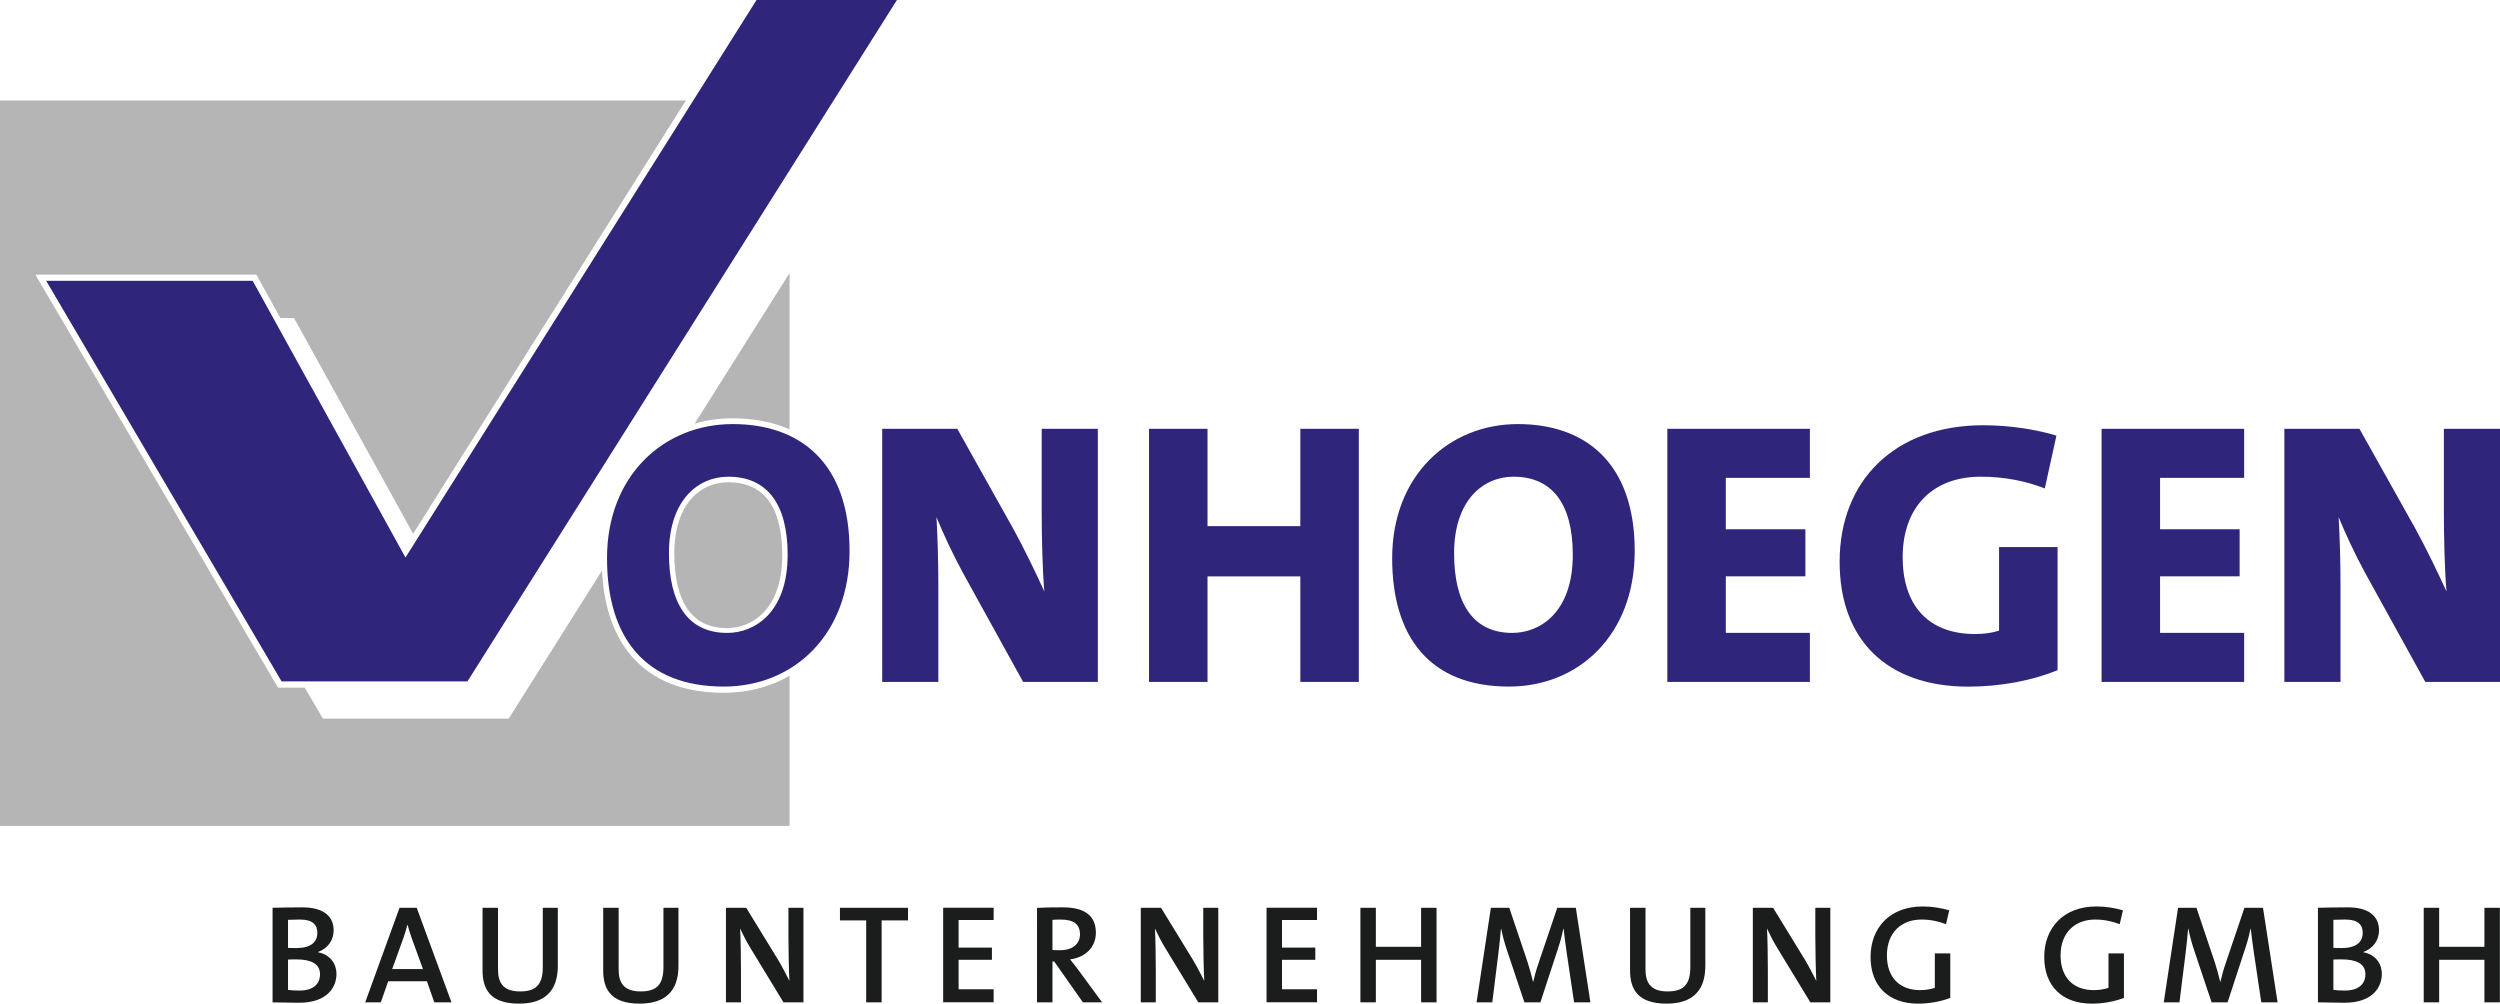
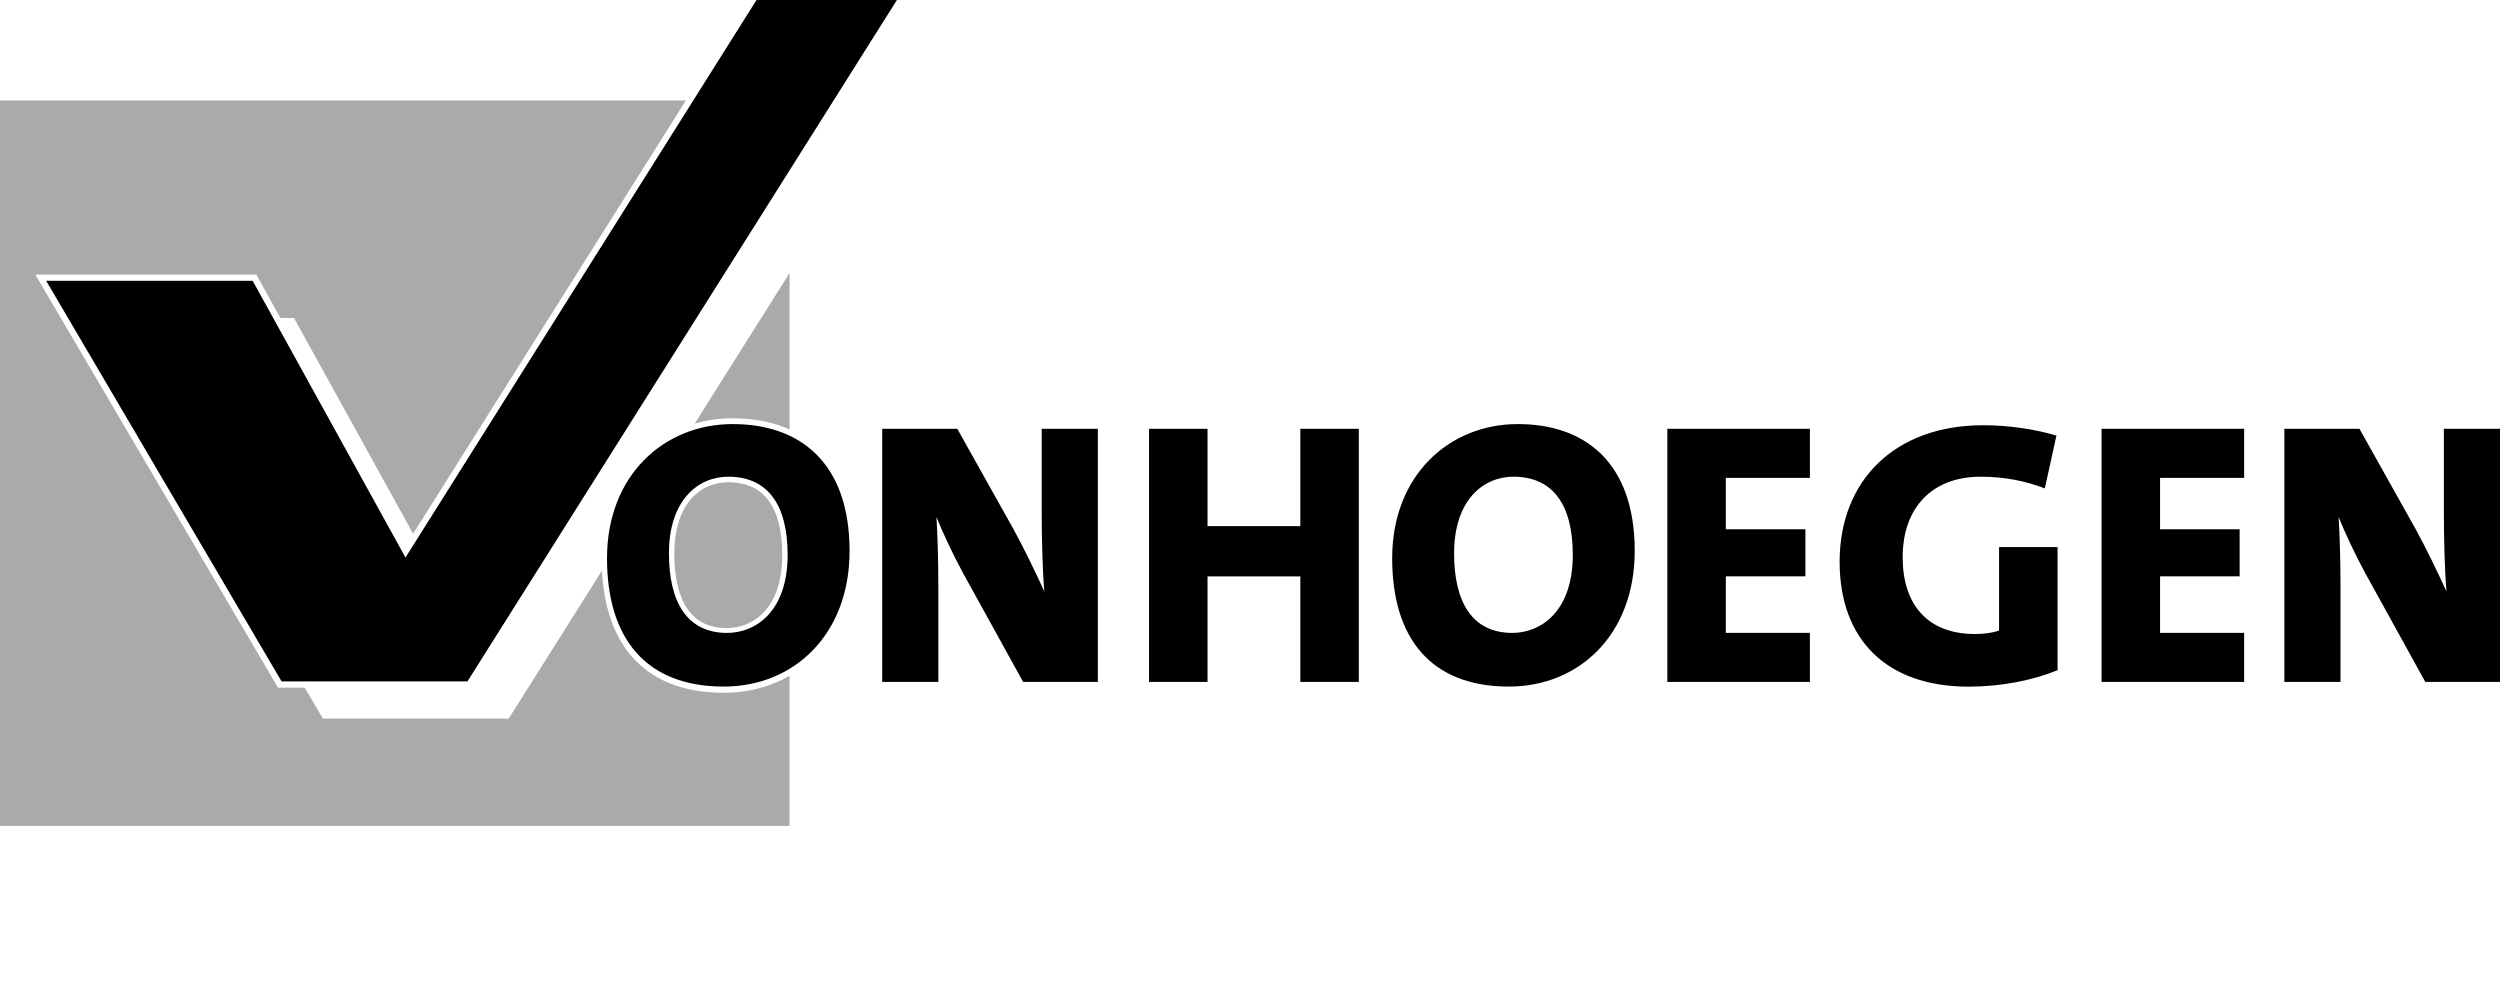
<svg xmlns="http://www.w3.org/2000/svg" xml:space="preserve" width="405.364mm" height="162.736mm" version="1.1" style="shape-rendering:geometricPrecision; text-rendering:geometricPrecision; image-rendering:optimizeQuality; fill-rule:evenodd; clip-rule:evenodd" viewBox="0 0 2628.84 1055.36">
  <defs>
    <style type="text/css">
   
-     .fil1 {fill:#1B1C1C}
-     .fil0 {fill:#2F267C}
-     .fil2 {fill:#B4B5B4}
+     .fil1 {fill:#1B1C1C; display:none}
+     .fil0 {fill:#000000}
+     .fil2 {fill:#A9AAAA}
   
  </style>
  </defs>
  <g id="Ebene_x0020_1">
    <polygon class="fil0" points="48.57,295.3 265.7,295.3 426.38,586.25 795.51,0 943.15,0 491.52,716.54 296.1,716.54 " />
    <g>
      <path class="fil1" d="M1672.37 1053.98l-15.33 -99.43 -19.51 0 -19.65 58.08c-2.38,6.81 -3.87,12.44 -5.66,19.84l-0.15 -0c-1.78,-7.55 -3.87,-14.8 -5.66,-20.42l-19.35 -57.49 -19.35 0 -15.03 99.43 16.52 0 6.4 -51.42c1.04,-9.48 2.08,-17.32 2.67,-25.91l0.3 -0c1.49,7.55 3.57,15.25 6.39,23.54l18.01 53.78 16.82 0 18.9 -57.78c2.53,-7.55 4.02,-13.91 5.21,-19.54l0.31 -0c0.74,6.51 1.63,14.37 3.12,24.43l7.89 52.89 17.12 0zm722.59 0l-15.34 -99.43 -19.5 0 -19.65 58.08c-2.38,6.81 -3.87,12.44 -5.66,19.84l-0.15 -0c-1.78,-7.55 -3.87,-14.8 -5.66,-20.42l-19.35 -57.49 -19.35 0 -15.03 99.43 16.52 0 6.4 -51.42c1.04,-9.48 2.08,-17.32 2.67,-25.91l0.3 -0c1.5,7.55 3.57,15.25 6.4,23.54l18.01 53.78 16.82 0 18.9 -57.78c2.53,-7.55 4.02,-13.91 5.21,-19.54l0.3 -0c0.74,6.51 1.64,14.37 3.13,24.43l7.89 52.89 17.12 0 0 0zm-1920.22 0l-36.55 -99.43 -18.06 0 -36.1 99.43 16.41 0 7.76 -22.12 40.73 0 7.75 22.12 18.05 0 0 0zm-29.99 -34.94l-32.37 0 11.93 -33.03c1.64,-4.72 2.98,-9.14 4.03,-13.41l0.3 0c1.05,4.27 2.54,8.7 4.18,13.56l11.94 32.88 0 0zm1606.04 30.31l0 -46.8 -16.25 0 0 36.22c-4.62,1.47 -9.69,2.37 -15.51,2.37 -21.61,-0 -34.88,-13.45 -34.88,-36.51 0.01,-24.69 15.95,-37.69 36.22,-37.69 9.39,-0 18.03,1.77 25.93,4.88l3.43 -14.59c-8.35,-2.46 -18.04,-4.05 -28.18,-4.05 -33.98,-0 -54.59,22.18 -54.59,53.08 0,30.74 18.97,49.11 50.12,49.11 11.48,-0 23.7,-2.2 33.69,-6.01l0.01 0zm182.61 0l0 -46.8 -16.25 0 0 36.22c-4.61,1.47 -9.69,2.37 -15.5,2.37 -21.61,-0 -34.88,-13.45 -34.88,-36.51 0,-24.69 15.95,-37.69 36.22,-37.69 9.39,-0 18.03,1.77 25.94,4.88l3.43 -14.59c-8.35,-2.46 -18.04,-4.05 -28.18,-4.05 -33.98,-0 -54.59,22.18 -54.59,53.08 0,30.74 18.97,49.11 50.12,49.11 11.48,-0 23.7,-2.2 33.69,-6.01l0 0zm-1388.55 4.63l0 -99.43 -15.79 0 0 29.36c0,14.66 0.45,36.13 1.04,47.52 -3.72,-7.26 -7.75,-15.25 -12.22,-22.65l-33.22 -54.23 -21.3 0 0 99.43 15.79 0 0 -33.35c0,-14.22 -0.3,-34.49 -0.9,-44.26 3.13,6.66 6.7,13.77 11.17,21.02l34.42 56.59 20.99 0 0 0zm436.21 0l0 -99.43 -15.79 0 0 29.36c0,14.66 0.45,36.13 1.04,47.52 -3.72,-7.26 -7.75,-15.25 -12.22,-22.65l-33.23 -54.23 -21.29 0 0 99.43 15.78 0 0 -33.35c0,-14.22 -0.3,-34.49 -0.89,-44.26 3.13,6.66 6.7,13.77 11.17,21.02l34.42 56.59 20.99 0 0 0zm643.59 0l0 -99.43 -15.78 0 0 29.36c0,14.66 0.44,36.13 1.04,47.52 -3.72,-7.26 -7.75,-15.25 -12.22,-22.65l-33.22 -54.23 -21.3 0 0 99.43 15.79 0 0 -33.35c0,-14.22 -0.3,-34.49 -0.9,-44.26 3.13,6.66 6.7,13.77 11.17,21.02l34.42 56.59 21 0 0 0zm-1338.1 -38.15l0 -61.28 -15.78 0 0 62.46c0,18.69 -7.48,25.51 -23.93,25.51 -18.69,-0 -23.18,-10.08 -23.18,-23.43l0 -64.54 -16.25 0 0 65.73c0,18.39 6.7,35.08 38.38,35.08 26.46,-0 40.76,-12.84 40.76,-39.53l0 -0.01zm126.87 0l0 -61.28 -15.79 0 0 62.46c0,18.69 -7.48,25.51 -23.93,25.51 -18.69,-0 -23.18,-10.08 -23.18,-23.43l0.01 -64.54 -16.25 0 0 65.73c0,18.39 6.7,35.08 38.38,35.08 26.46,-0 40.76,-12.84 40.76,-39.53l0.01 -0.01zm1079.79 0l0 -61.28 -15.78 0 0 62.46c0,18.69 -7.48,25.51 -23.94,25.51 -18.69,-0 -23.18,-10.08 -23.18,-23.43l0 -64.54 -16.25 0 0 65.73c0,18.39 6.71,35.08 38.38,35.08 26.46,-0 40.76,-12.84 40.76,-39.53l0 -0.01zm-282.62 38.15l0 -99.43 -16.25 0 0 41.02 -47.58 0 0 -41.02 -16.25 0 0 99.43 16.25 0 0 -44.7 47.58 0 0 44.7 16.25 0 0 0zm1118.11 0l0 -99.43 -16.25 0 0 41.02 -47.58 0 0 -41.02 -16.24 0 0 99.43 16.24 0 0 -44.7 47.58 0 0 44.7 16.25 0 0 0zm-1673.9 -86.13l0 -13.3 -71.56 0 0 13.3 27.58 0 0 86.13 16.25 0 0 -86.13 27.73 0 0 0zm204.13 86.13l-25.37 -34.52c-2.39,-3.4 -5.52,-7.1 -8.36,-10.65 14.99,-1.78 27.16,-11.98 27.16,-27.97 0,-19.68 -14.08,-26.75 -34.92,-26.75 -11.33,-0 -19.69,0.14 -26.99,0.58l0.01 99.3 16.25 0 0 -42.96 1.78 0 30.24 42.96 20.2 0 0 0zm-23.28 -71.36c0,9.92 -7.91,16.58 -21.04,16.58 -3.58,-0 -6.42,-0.15 -7.91,-0.3l0.01 -31.67c2.39,-0.15 5.36,-0.29 8.5,-0.29 13.58,-0 20.44,4.73 20.44,15.68l0 -0.01zm-781.83 41.5c0,-10.38 -6.26,-20.27 -19.38,-22.77l0 -0.3c10.44,-3.82 16.4,-12.54 16.4,-22.74 0.01,-15.36 -11.33,-24.2 -32.86,-24.2 -12.27,-0 -23.46,0.29 -31.36,0.44l0 99.46c11.18,0.14 21.48,0.43 27.62,0.43 30.94,-0.01 39.58,-17.28 39.58,-30.33l0 -0zm-17.3 0.29c0,10.08 -6.87,17.2 -21.69,17.2 -5.23,-0.01 -9.43,-0.3 -11.97,-0.74l0 -31.87c2.24,-0.15 7.48,-0.14 9.12,-0.14 14.22,-0 24.53,4.15 24.53,15.56l0 -0zm-2.83 -43.59c0,10.05 -7.04,16.11 -22.15,16.11 -3.44,-0 -5.98,0 -8.68,-0.15l0 -29.56c3.89,-0.15 7.93,-0.29 12.27,-0.29 14.07,-0 18.56,5.76 18.56,13.89l0 -0zm2170.92 43.29c0,-10.38 -6.27,-20.27 -19.39,-22.77l0 -0.3c10.44,-3.82 16.4,-12.54 16.4,-22.74 0,-15.36 -11.33,-24.2 -32.86,-24.2 -12.27,-0 -23.46,0.29 -31.36,0.44l0 99.46c11.18,0.14 21.48,0.43 27.62,0.43 30.94,-0.01 39.58,-17.28 39.58,-30.33l0.01 -0zm-17.3 0.29c0,10.08 -6.88,17.2 -21.69,17.2 -5.23,-0.01 -9.43,-0.3 -11.97,-0.74l0 -31.87c2.25,-0.15 7.48,-0.14 9.13,-0.14 14.22,-0 24.53,4.15 24.53,15.56l0.01 -0zm-2.84 -43.59c0,10.05 -7.04,16.11 -22.15,16.11 -3.44,-0 -5.99,0 -8.68,-0.15l0 -29.56c3.89,-0.15 7.93,-0.29 12.27,-0.29 14.07,-0 18.56,5.76 18.56,13.89l0 -0zm-1439.63 73.13l0 -13.71 -36.83 0 0 -30.94 35.03 0 0 -12.84 -35.03 0 0 -29.07 36.83 0 0 -12.85 -53.07 0 0 99.4 53.07 0 0 0zm340.05 0l0 -13.71 -36.82 0 0 -30.94 35.03 0 0 -12.84 -35.03 0 0 -29.07 36.82 0 0 -12.85 -53.07 0 0 99.4 53.07 0z" />
    </g>
    <g>
      <path class="fil2" d="M830.25 710.69l0 157.84 -830.25 0 0 -762.9 721.25 0 -286.84 455.58 -125.27 -226.84 -14.36 0 -25.2 -45.63 -231.5 0 -0.48 0.83 254.75 433.52 28.08 0 19.1 32.51 195.42 0 98.08 -155.62c1.84,37.2 12.01,68.09 31.35,90.35 10.76,12.38 24.25,21.96 40.42,28.41 16.15,6.44 34.85,9.74 56.07,9.74 19.27,-0 37.56,-3.56 54.16,-10.38 5.26,-2.17 10.33,-4.64 15.22,-7.43zm-7.69 -126.91c0,29.06 -8.24,48.14 -19.3,59.91 -5.55,5.9 -11.92,10.09 -18.55,12.8 -6.65,2.72 -13.6,3.97 -20.28,3.97 -9.79,-0 -17.98,-1.9 -24.77,-5.3 -6.77,-3.4 -12.37,-8.41 -16.87,-14.97 -9.07,-13.24 -13.73,-32.9 -13.73,-57.99 0,-26.98 7.3,-45.72 17.75,-57.64 5.24,-5.97 11.33,-10.32 17.9,-13.18 6.58,-2.87 13.67,-4.28 20.91,-4.28 9.59,-0.01 17.81,1.66 24.74,4.78 6.91,3.1 12.71,7.73 17.41,13.91 9.48,12.44 14.8,31.61 14.8,58l0.01 -0zm-92.09 -138.36l99.79 -158.32 0 164.42c-17.79,-7.95 -38.12,-11.67 -59.91,-11.67 -13.83,0 -27.23,1.9 -39.88,5.58l0 -0.01z" />
    </g>
    <g>
      <path class="fil0" d="M893.35 579.45c0,-93.38 -52.5,-133.52 -122.79,-133.52 -72.67,-0.01 -132.26,54.17 -132.26,141.02 0,83.7 40.26,135.01 122.78,135.01 73.85,-0.01 132.26,-54.86 132.27,-142.51zm-65.12 3.95c0,60.41 -34.36,82.13 -63.59,82.13 -42.26,-0 -61.22,-32.38 -61.22,-83.71 0,-55.67 30.41,-80.55 62.41,-80.55 40.68,-0.01 62.4,28.43 62.4,82.13l0 -0zm890.74 -3.95c0,-93.38 -52.5,-133.52 -122.79,-133.52 -72.67,-0.01 -132.26,54.17 -132.26,141.02 0,83.7 40.26,135.01 122.78,135.01 73.86,-0.01 132.26,-54.86 132.26,-142.51l0.01 -0zm-65.12 3.95c0,60.41 -34.36,82.13 -63.59,82.13 -42.26,-0 -61.22,-32.38 -61.22,-83.71 0,-55.67 30.41,-80.55 62.4,-80.55 40.68,-0.01 62.4,28.43 62.4,82.13l0 -0zm509.75 121.36l0 -129.53 -61.51 0 0 87.88c-7.13,2.39 -15.84,3.58 -25.34,3.58 -49.89,-0 -76.02,-31.02 -76.02,-80.72 0.01,-52.49 31.28,-84.7 81.96,-84.7 25.71,-0.01 48.18,4.77 67.5,12.33l12.23 -55.54c-20.5,-6.23 -48.11,-10.9 -76.96,-10.9 -93.01,-0 -151.03,58.08 -151.03,143.58 0,81.44 48.94,131.29 135.59,131.29 34.44,-0 67.55,-6.67 93.58,-17.27l0 -0zm-1009.18 12.34l0 -266.23 -59.04 0 0 87.33c0,25.37 0.78,60.66 2.75,83.65 -9.52,-20.62 -20.67,-44.01 -32.61,-65.81l-58.91 -105.17 -78.95 0 0 266.23 59.04 0 0 -101.2c0,-25.37 -0.79,-52.33 -1.97,-72.15 7.15,17.44 16.7,38.06 27.85,58.67l63.3 114.68 78.56 0 0 0zm1474.43 0l0 -266.23 -59.04 0 0 87.33c0,25.37 0.78,60.66 2.75,83.65 -9.52,-20.62 -20.67,-44.01 -32.61,-65.81l-58.91 -105.17 -78.96 0 0 266.23 59.05 0 0 -101.2c0,-25.37 -0.79,-52.33 -1.97,-72.15 7.15,17.44 16.7,38.06 27.85,58.67l63.3 114.68 78.56 0 0 0zm-1200 0l0 -266.23 -61.51 0 0 102.36 -97.59 0 0 -102.36 -61.51 0 0 266.23 61.51 0 0 -111 97.59 0 0 111 61.51 0 0 0zm474.32 0l0 -51.64 -88.4 0 0 -59.46 83.67 0 0 -49.44 -83.67 0 0 -54.04 88.4 0 0 -51.64 -149.91 0 0 266.23 149.91 0 0 0zm456.62 0l0 -51.64 -88.4 0 0 -59.46 83.66 0 0 -49.44 -83.66 0 0 -54.04 88.4 0 0 -51.64 -149.91 0 0 266.23 149.91 0z" />
    </g>
  </g>
</svg>
